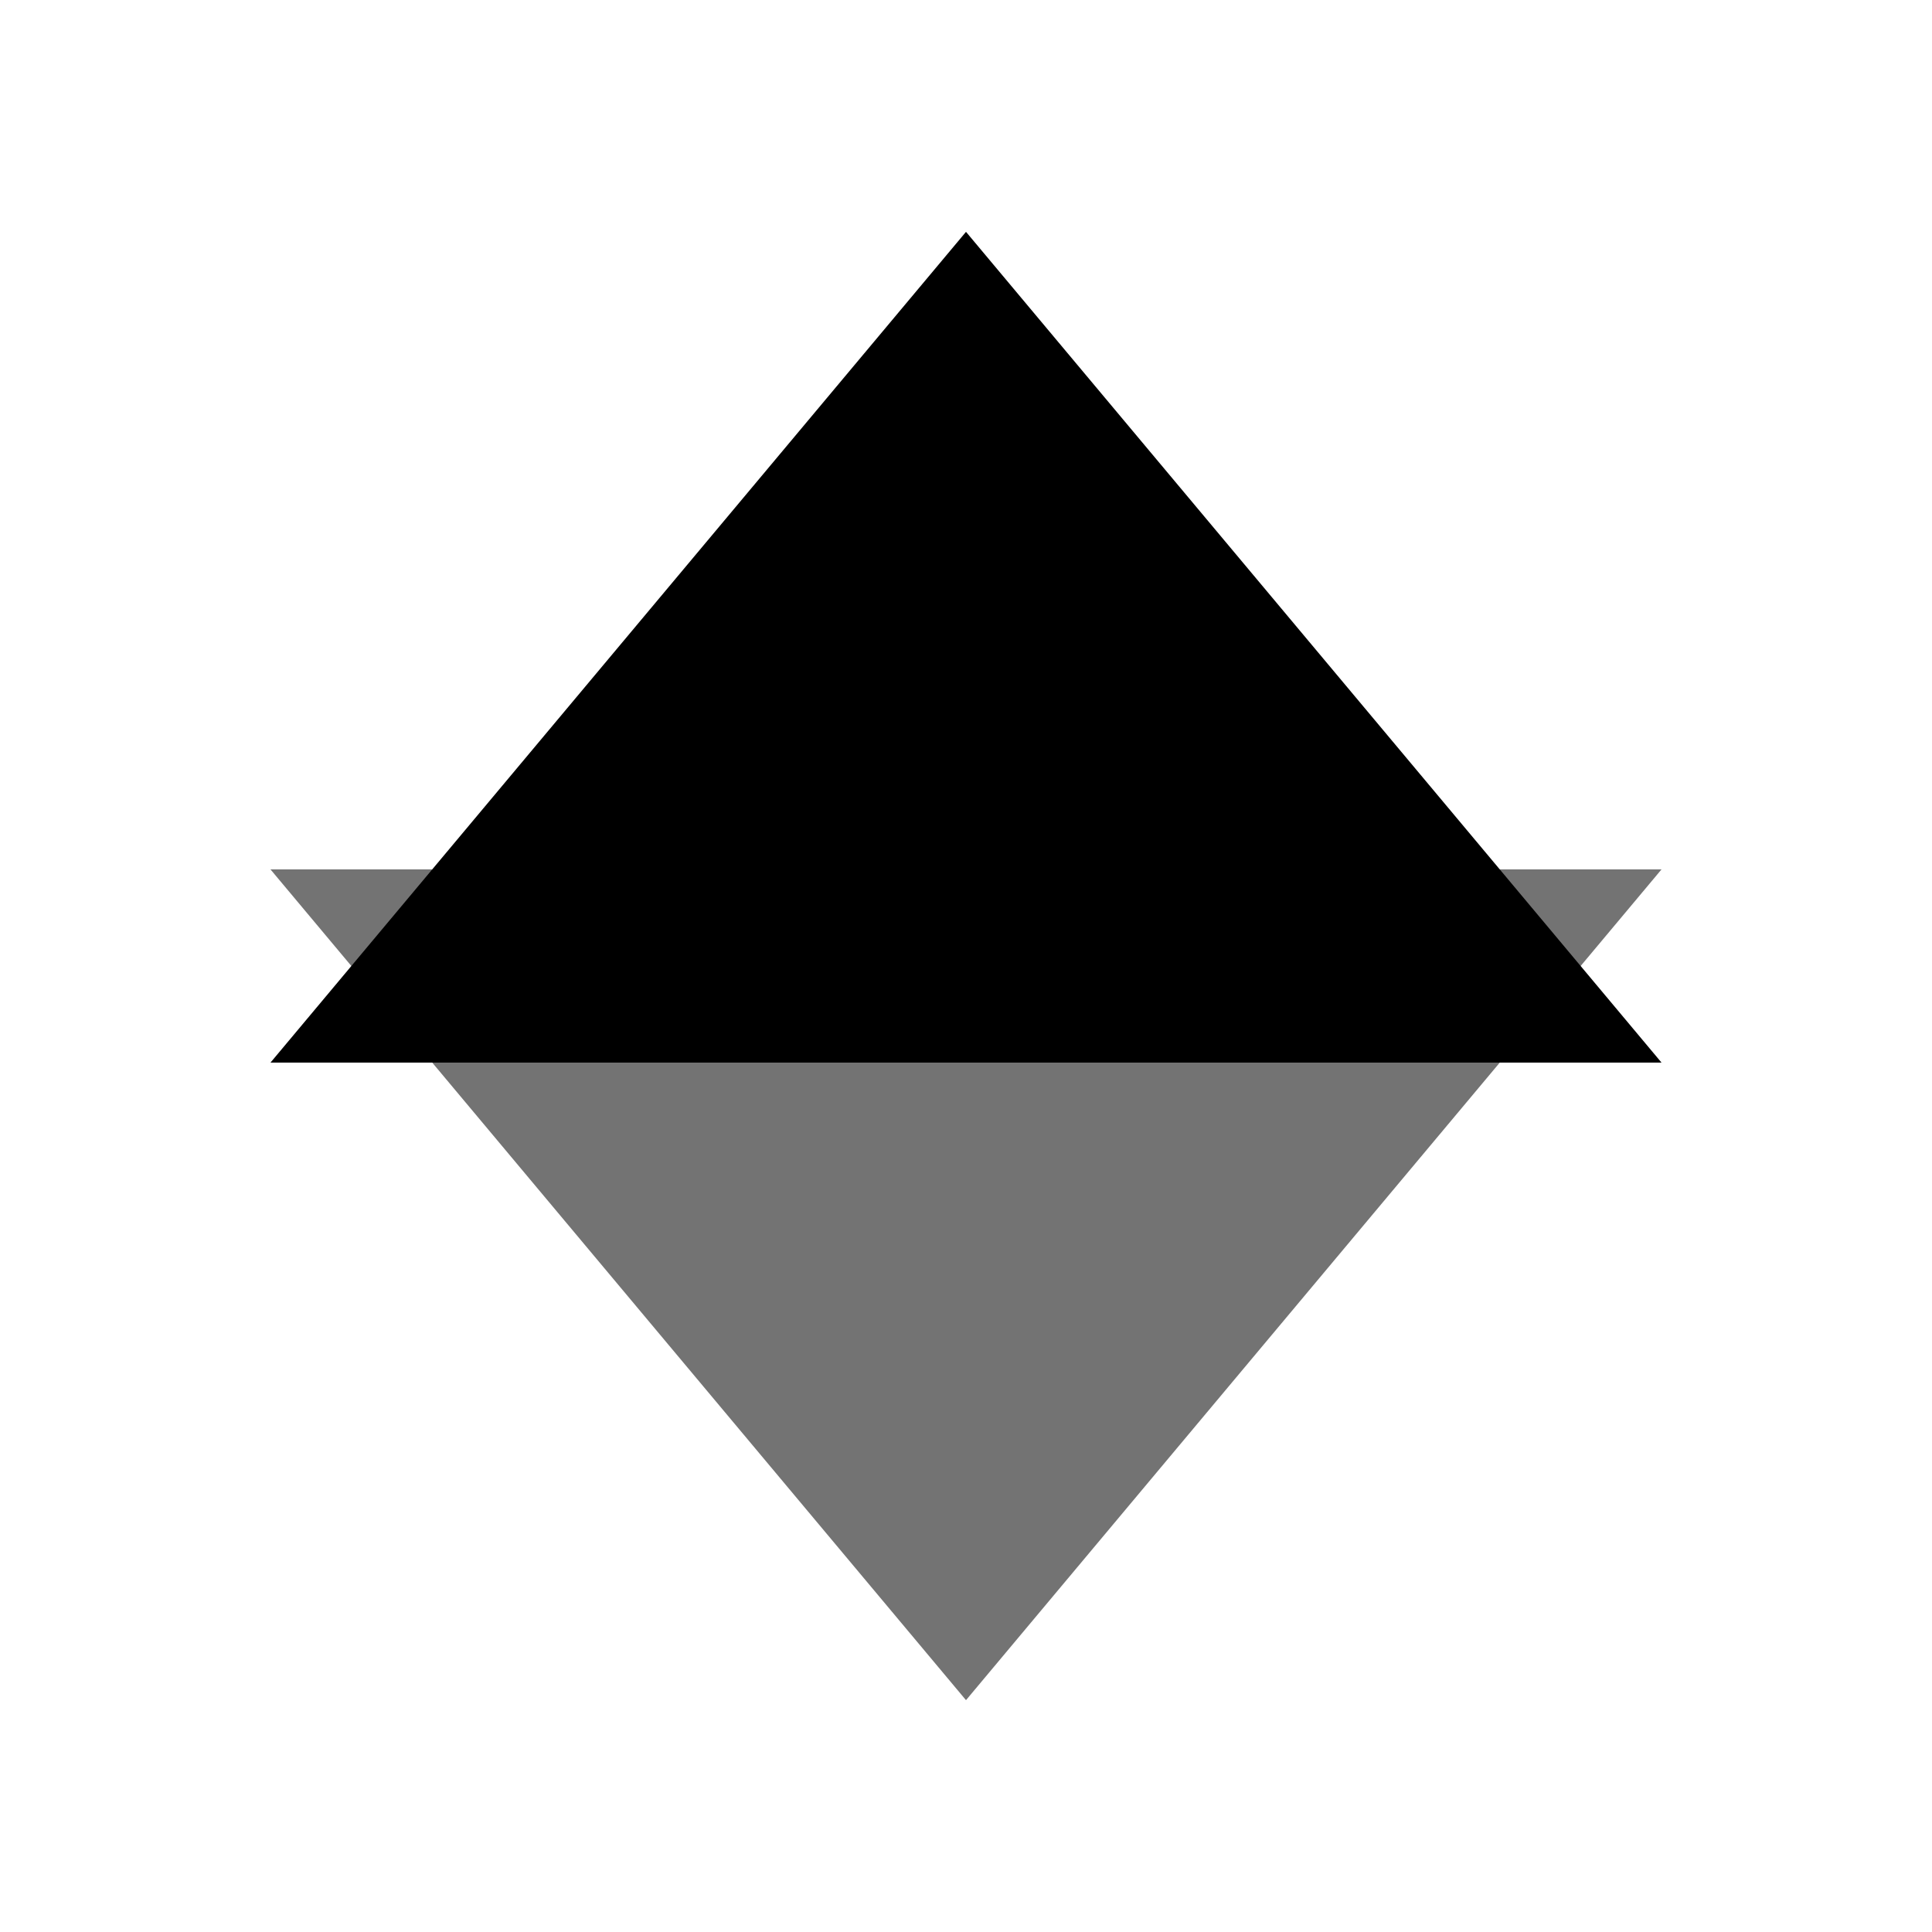
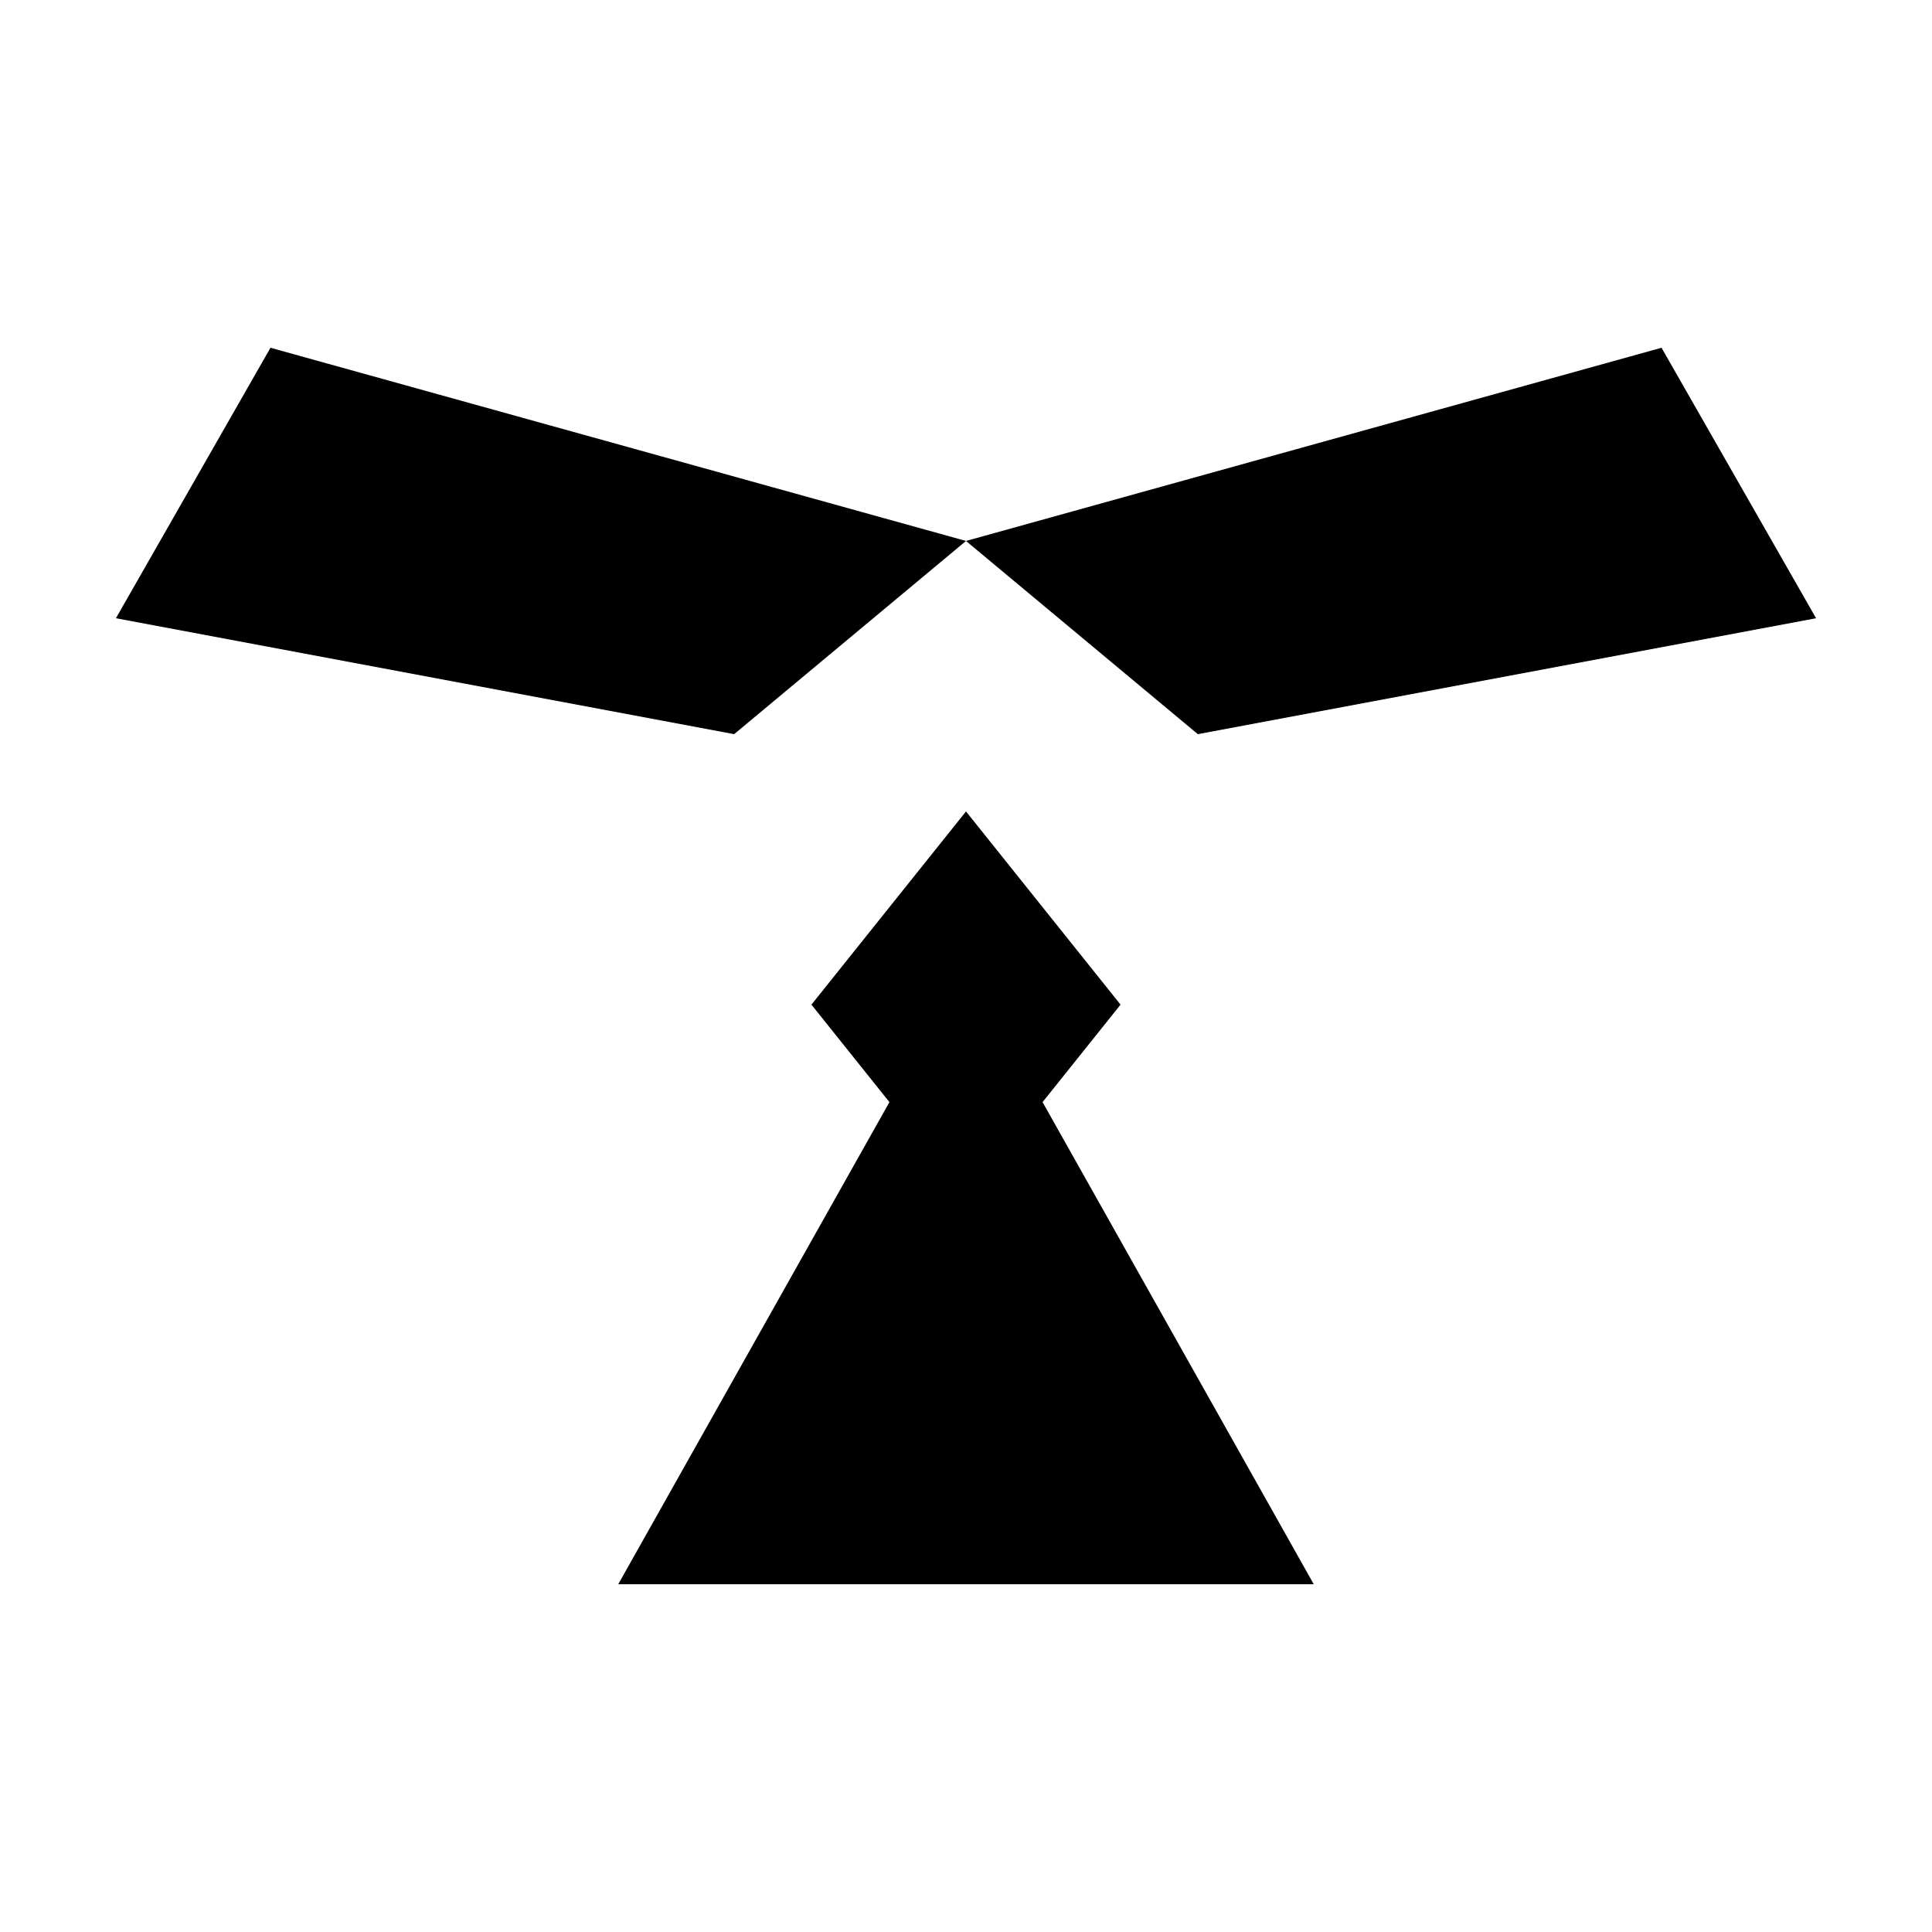
- <svg xmlns="http://www.w3.org/2000/svg" viewBox="0 0 100 100" fill="currentColor" aria-label="Victor Automação IA">
-   <polygon points="50,12 14,55 86,55" />
-   <polygon points="50,88 14,45 86,45" opacity="0.55" />
+ <svg xmlns="http://www.w3.org/2000/svg" viewBox="0 0 100 100" fill="currentColor">
+   <polygon points="14,18 6,32 38,38 50,28" />
+   <polygon points="86,18 94,32 62,38 50,28" />
+   <polygon points="50,50 32,82 68,82" />
+   <polygon points="50,42 58,52 50,62 42,52" />
</svg>
